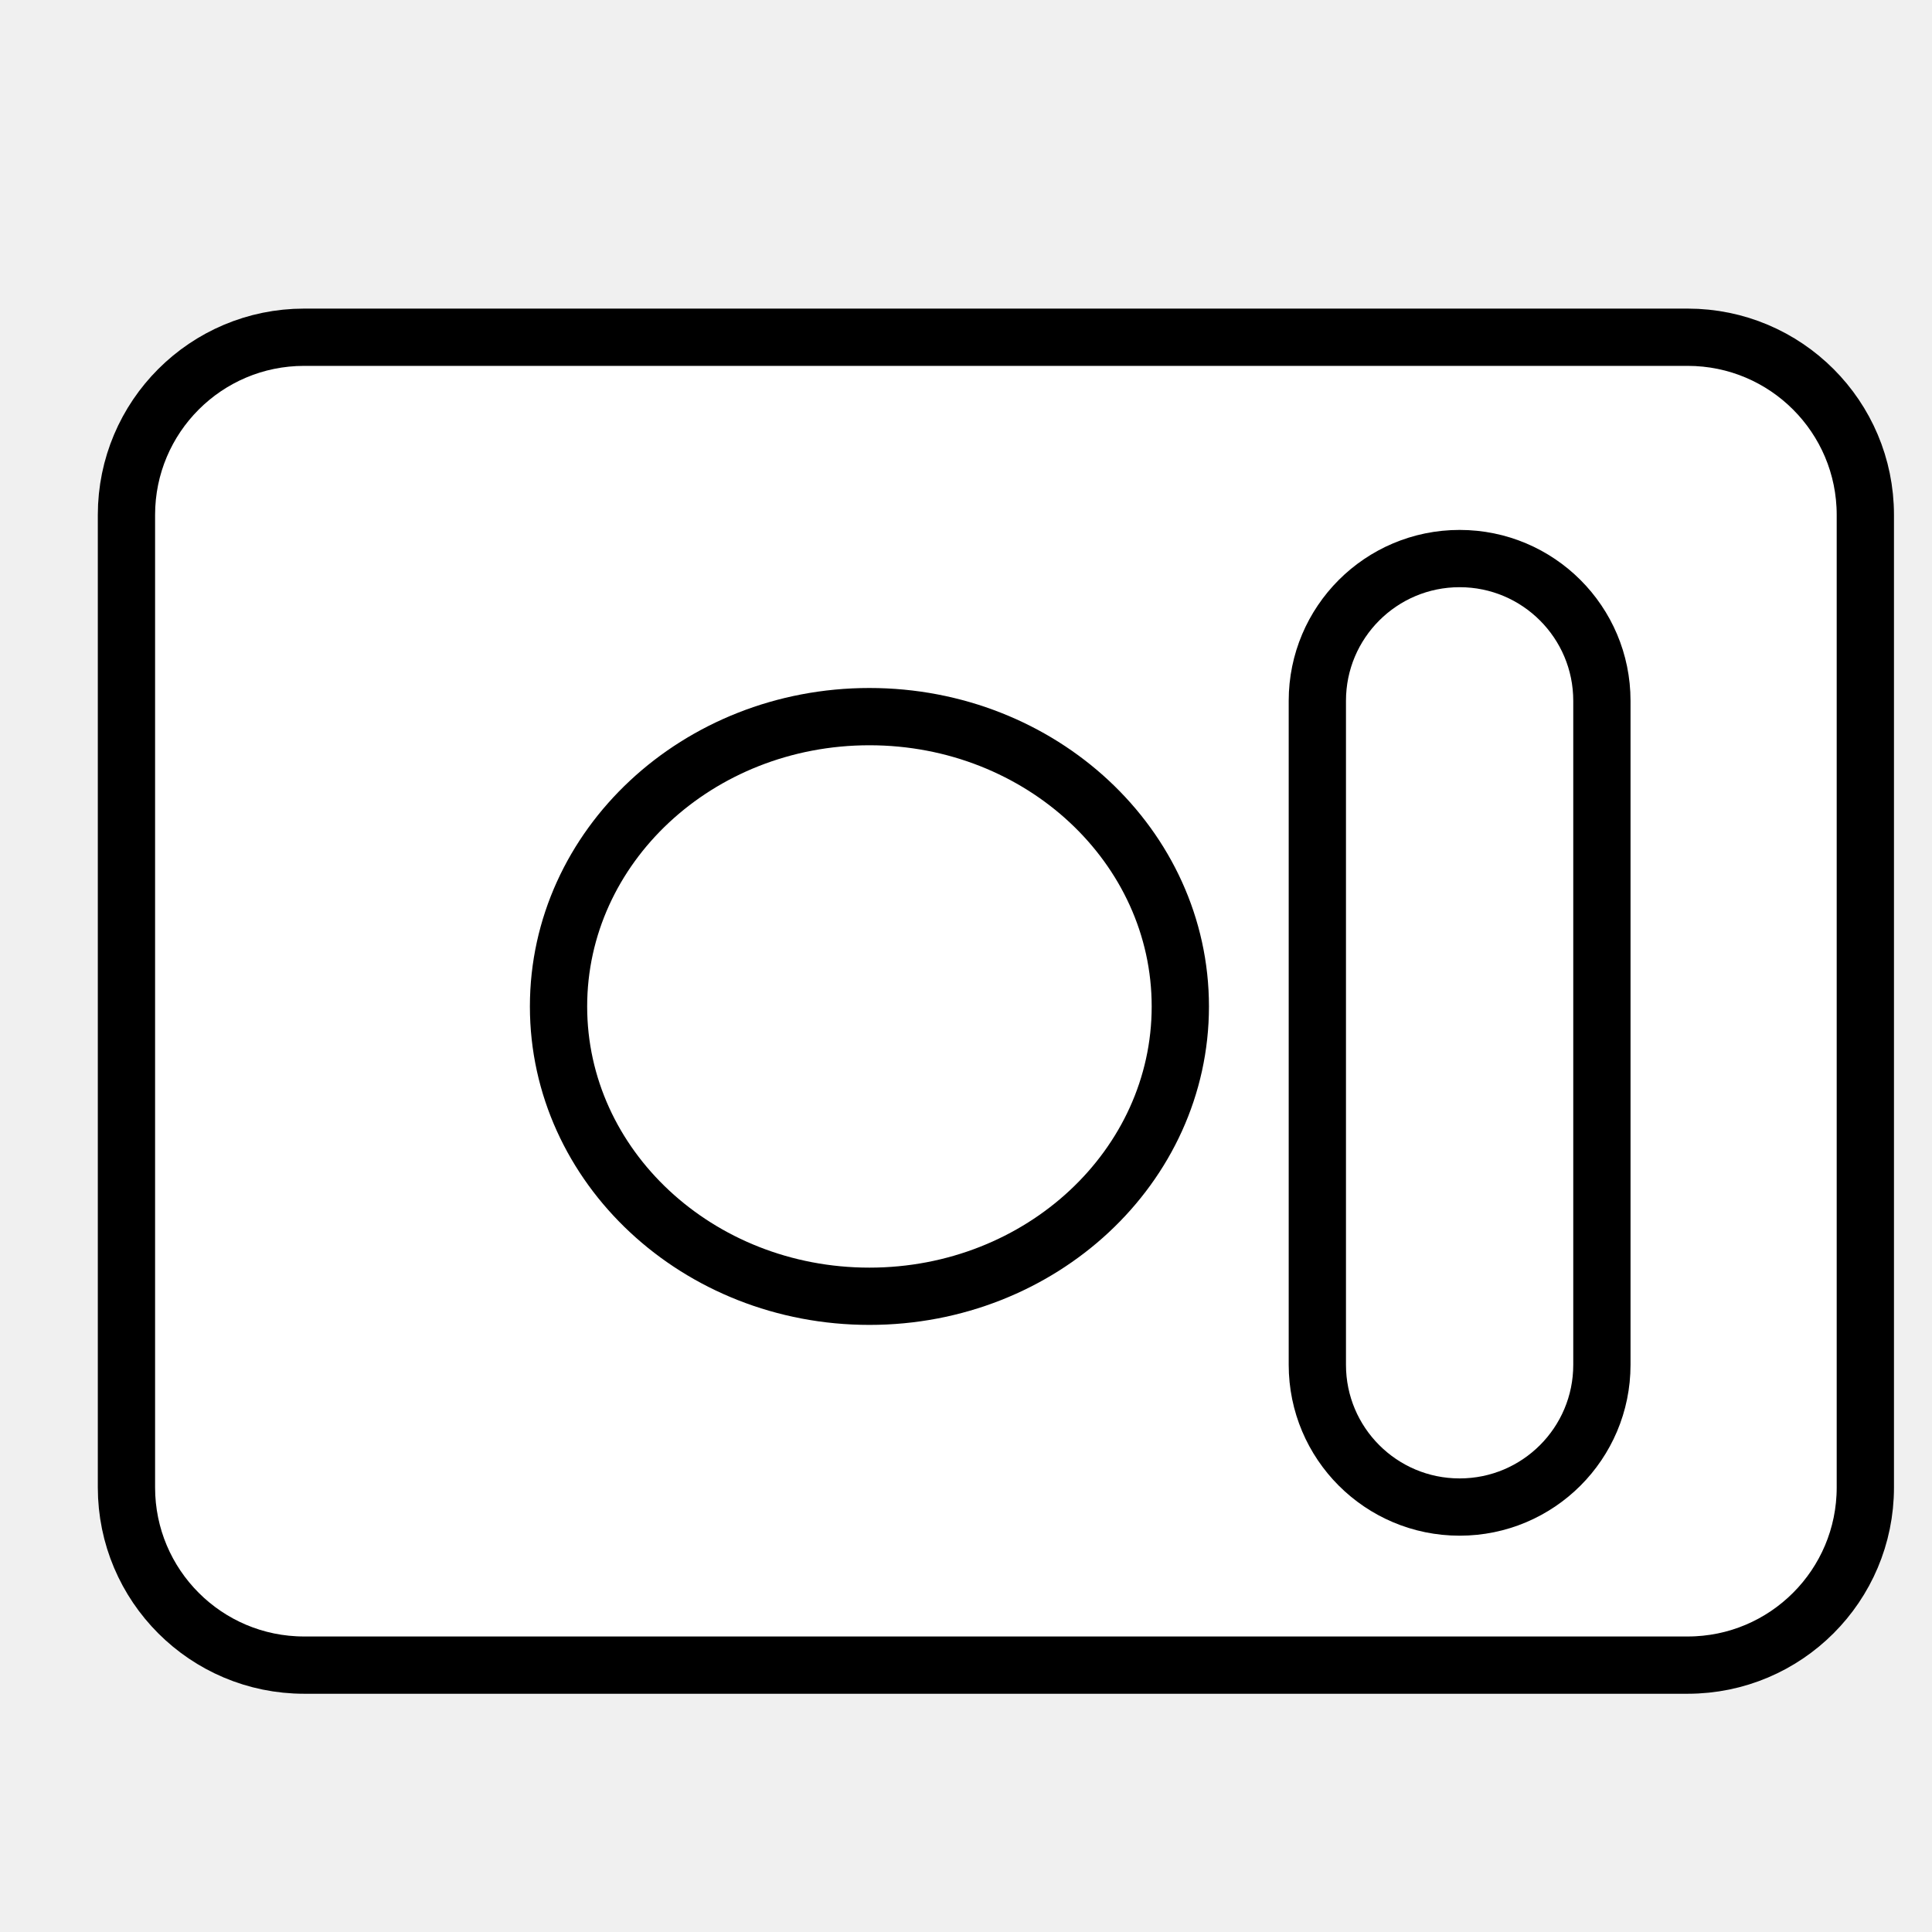
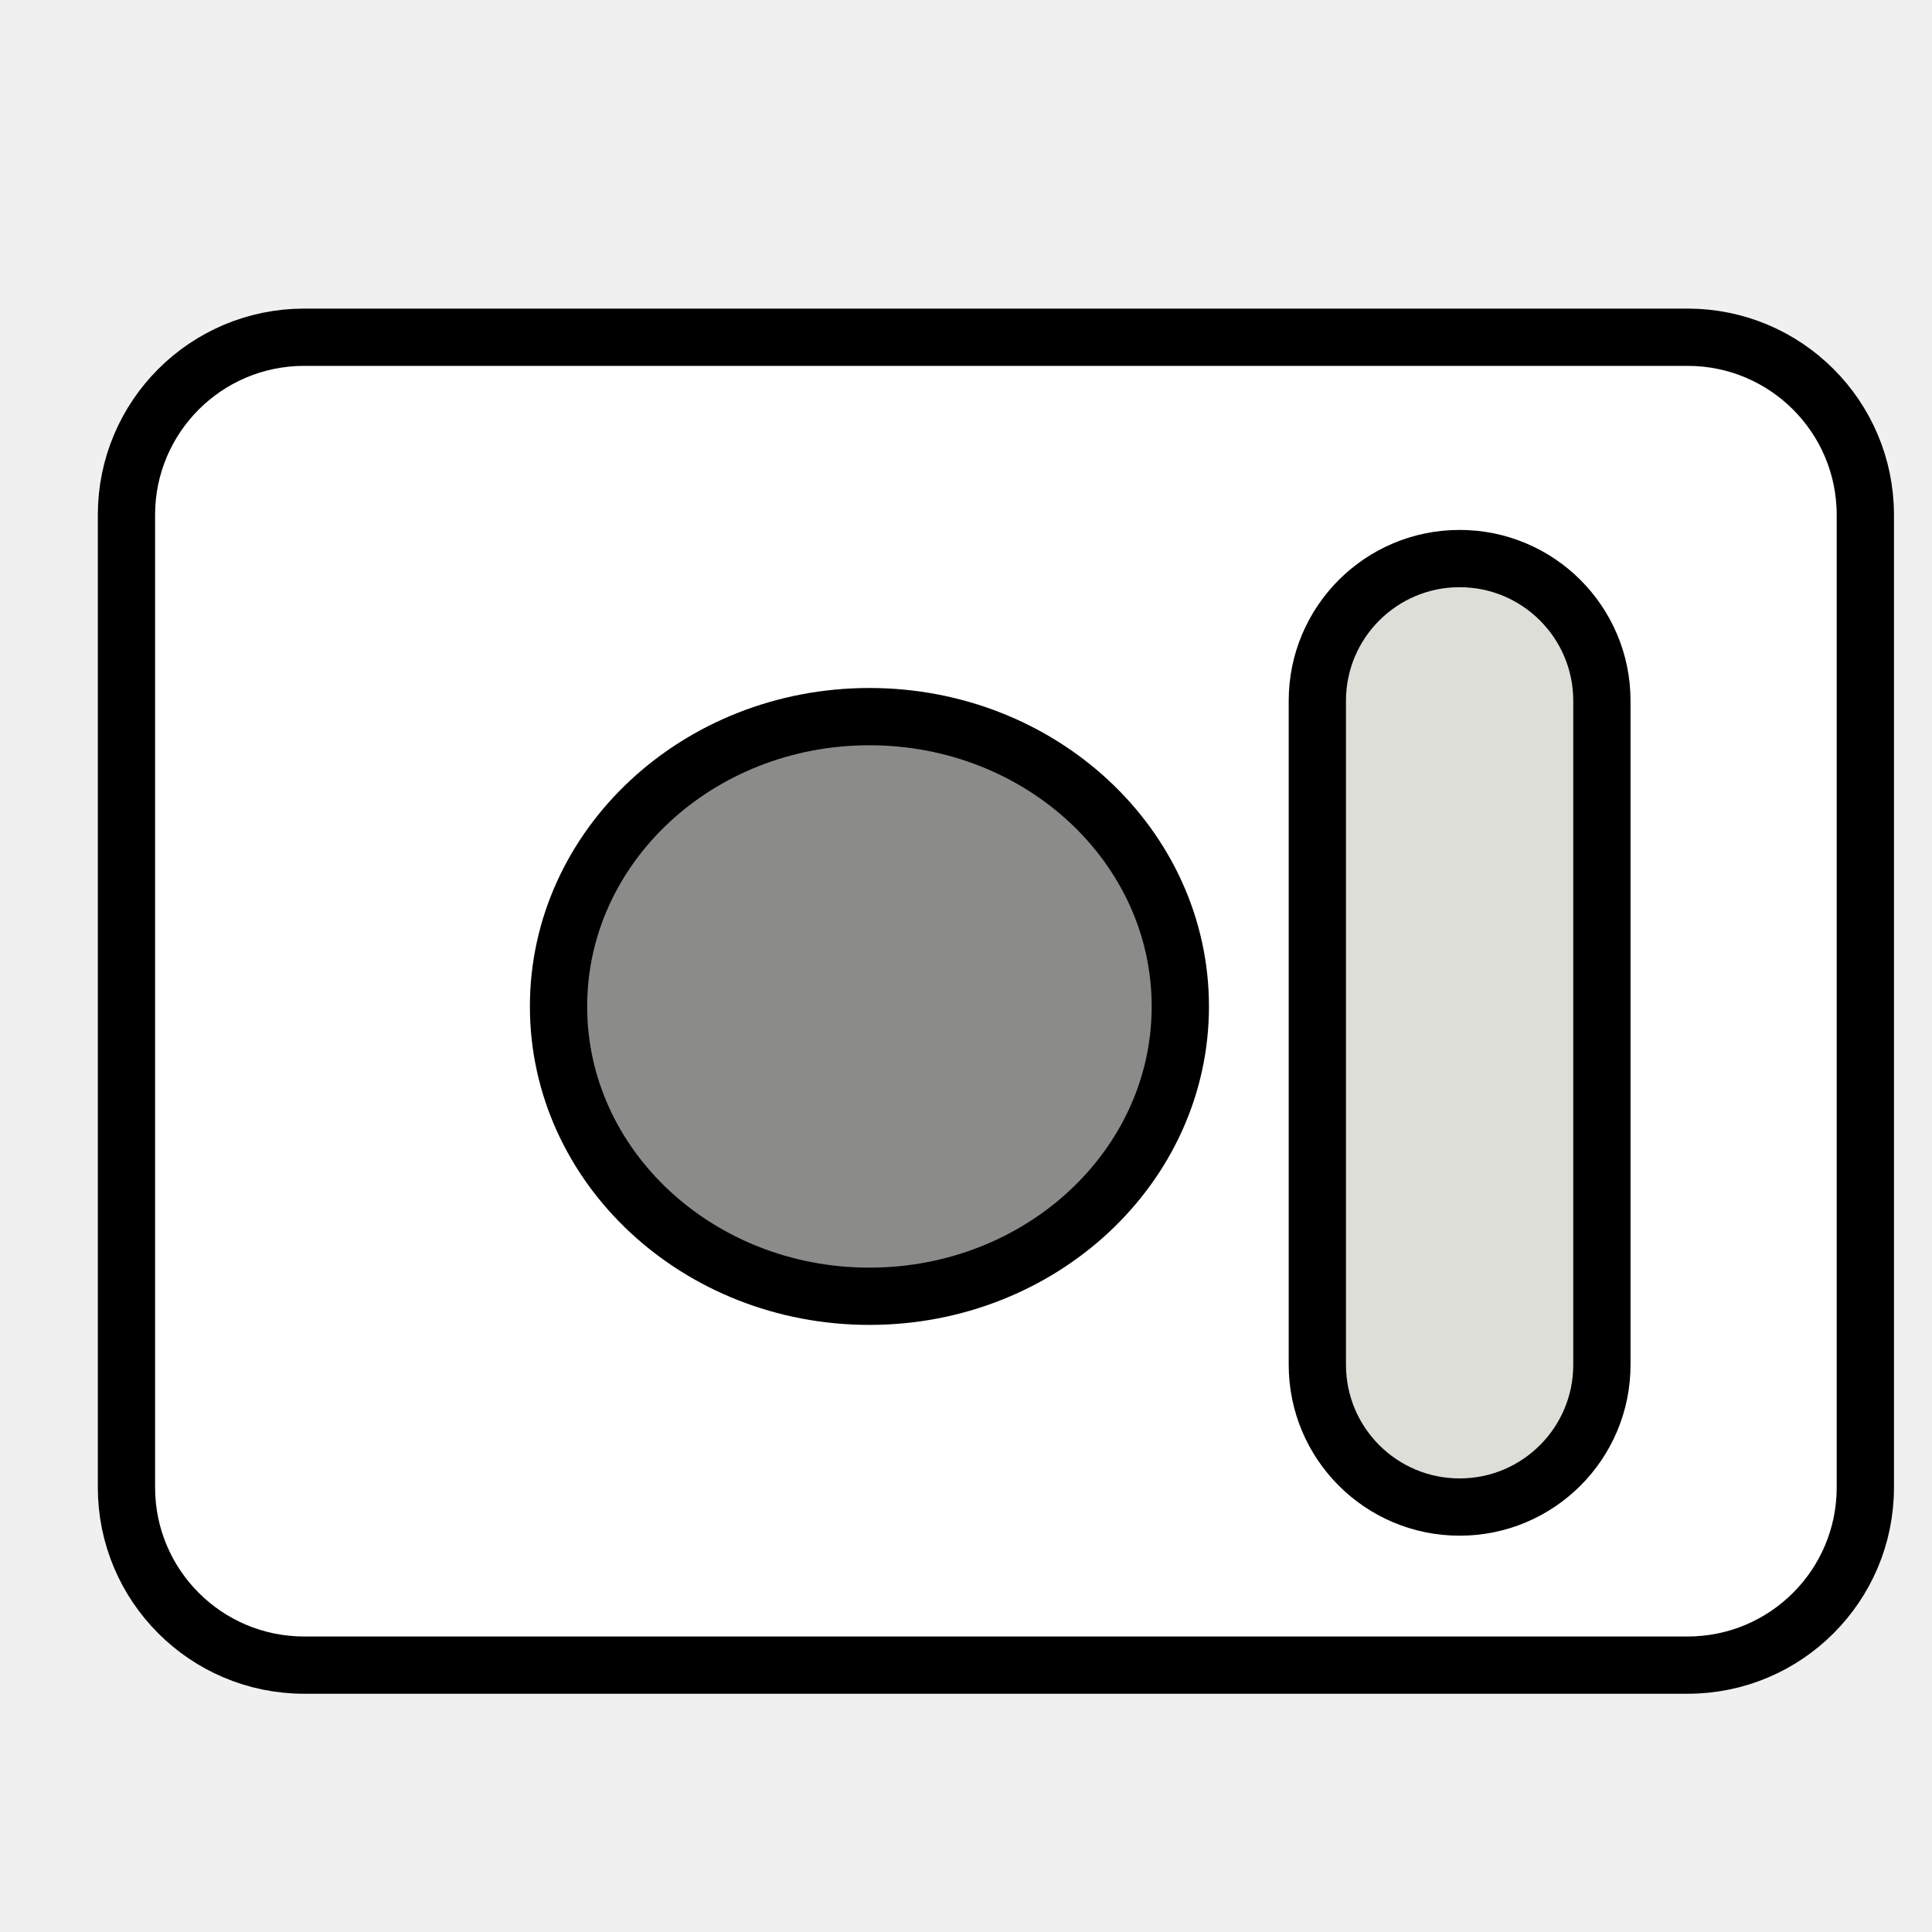
<svg xmlns="http://www.w3.org/2000/svg" width="255" height="255" viewBox="0 0 67.469 67.469" version="1.1" id="svg1">
  <defs id="defs1" />
  <g id="layer1">
    <rect style="fill:#ffffff;stroke:#000000;stroke-width:2;stroke-miterlimit:4.4;stroke-opacity:1;fill-opacity:1" id="rect1" width="60.725" height="46.372" x="4.416" y="11.777" ry="6.205" />
-     <ellipse style="fill:none;stroke:#000000;stroke-width:2;stroke-miterlimit:4.4;stroke-opacity:1" id="path1" cx="30.362" cy="35.147" rx="10.857" ry="10.121" />
-     <rect style="fill:none;stroke:#000000;stroke-width:2;stroke-miterlimit:4.4;stroke-opacity:1" id="rect2" width="9.937" height="33.123" x="46.004" y="19.506" ry="4.968" />
+     <ellipse style="fill:#3a3a38;stroke:#000000;stroke-width:2;stroke-miterlimit:4.4;stroke-opacity:1;fill-opacity:0.589" id="path1" cx="30.362" cy="35.147" rx="10.857" ry="10.121" />
+     <rect style="fill:#c6c7bf;stroke:#000000;stroke-width:2;stroke-miterlimit:4.4;stroke-opacity:1;fill-opacity:0.589" id="rect2" width="9.937" height="33.123" x="46.004" y="19.506" ry="4.968" />
  </g>
</svg>
